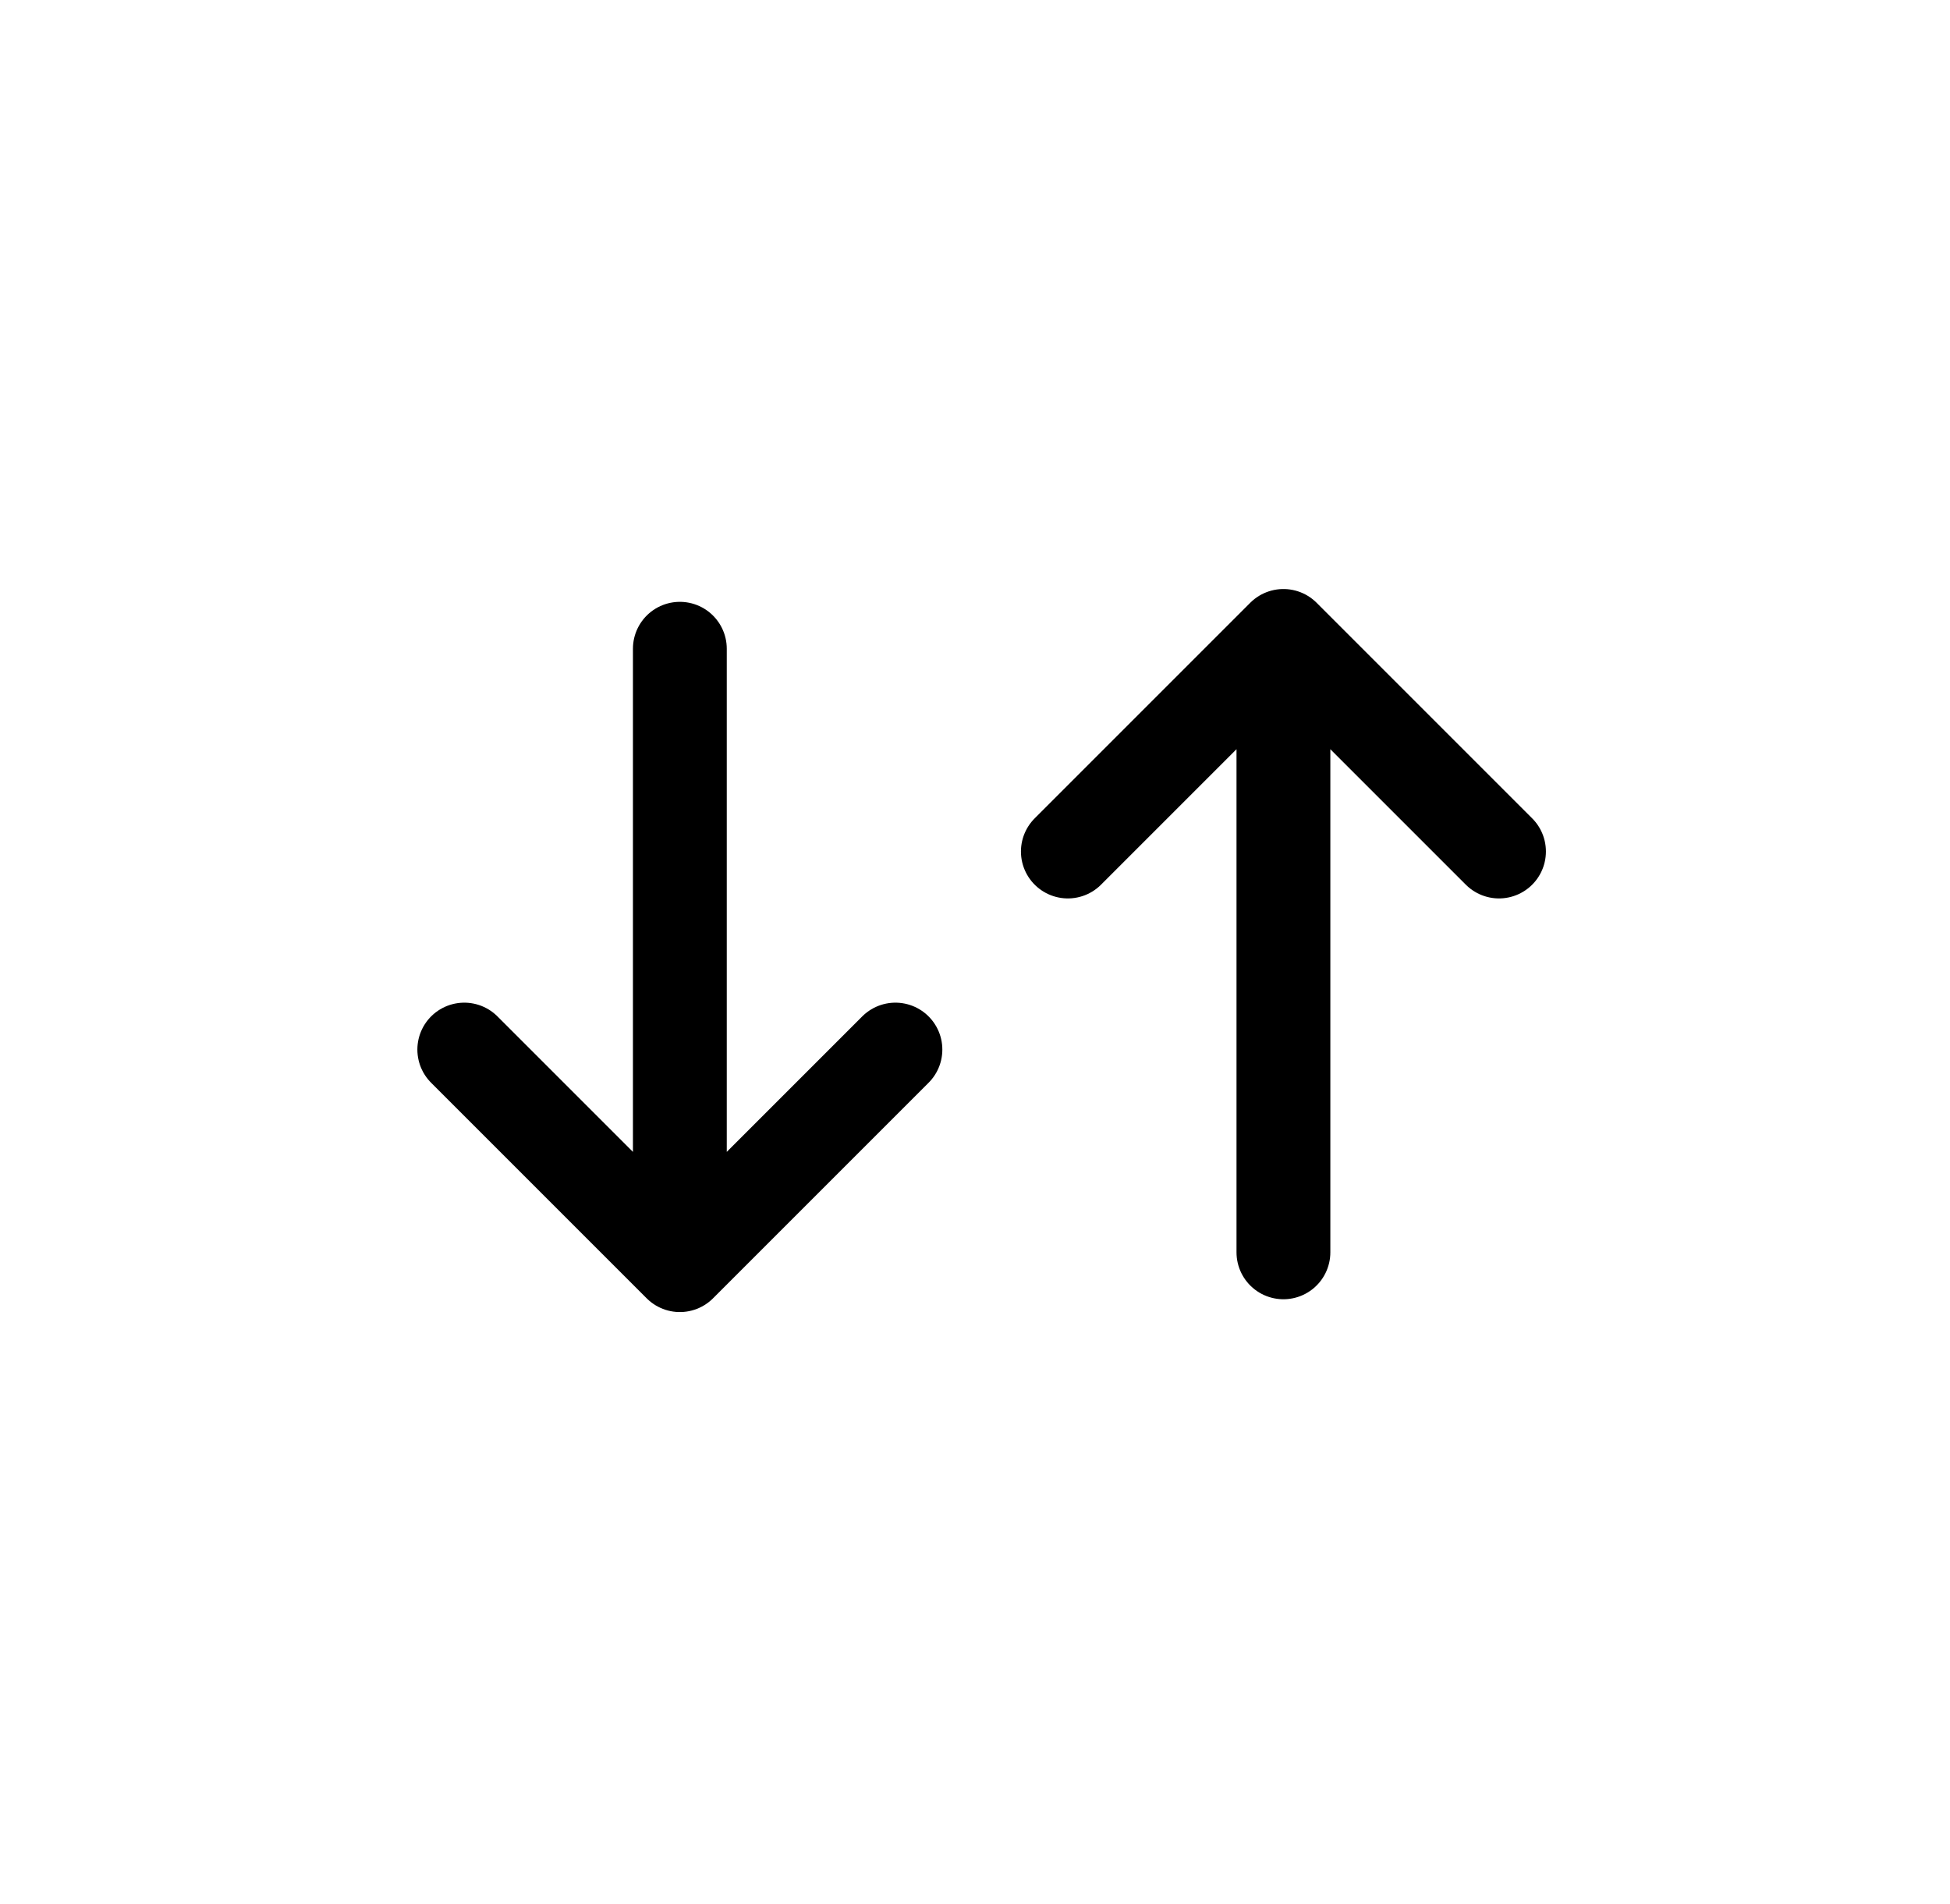
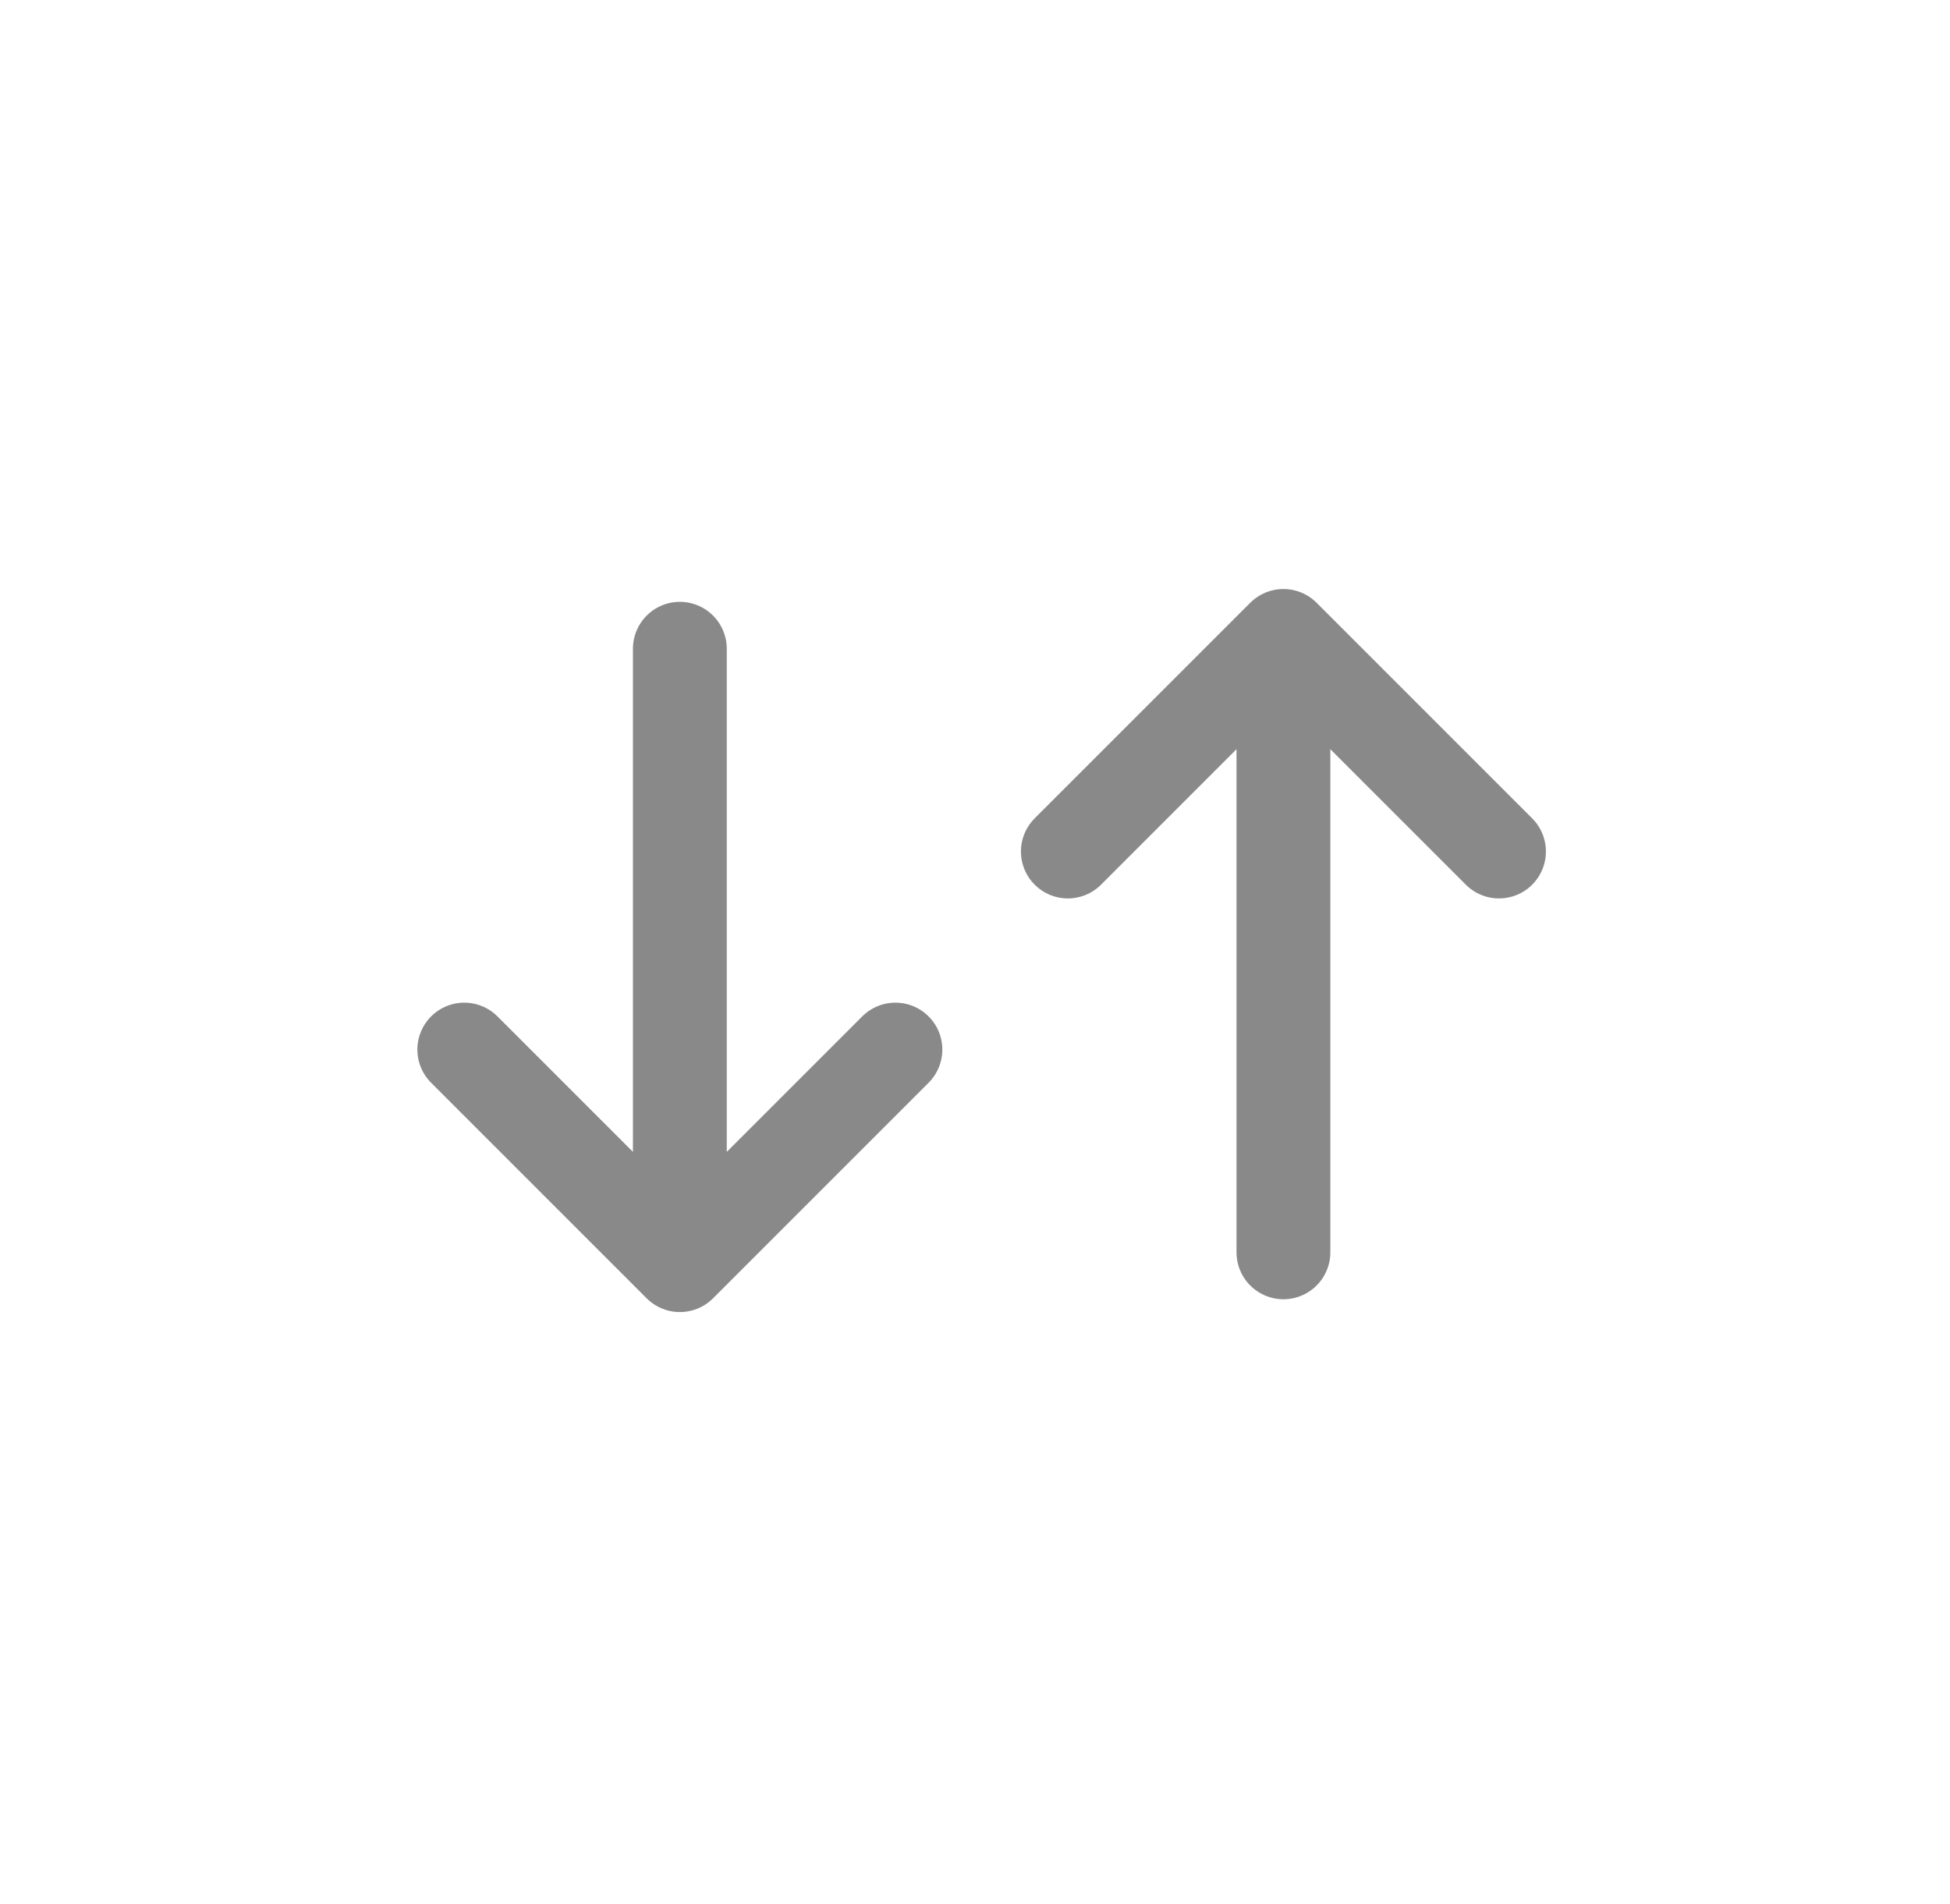
<svg xmlns="http://www.w3.org/2000/svg" width="42" height="41" viewBox="0 0 42 41" fill="none">
-   <path d="M27.643 26.973V13.697M27.643 13.697L23 18.34M27.643 13.697L32.286 18.34" stroke="currentColor" stroke-width="2.021" stroke-linecap="round" stroke-linejoin="round" />
-   <path d="M14.643 13.973L14.643 27.249M14.643 27.249L19.286 22.606M14.643 27.249L10 22.606" stroke="currentColor" stroke-width="2.021" stroke-linecap="round" stroke-linejoin="round" />
+   <path d="M27.643 26.973V13.697M27.643 13.697L23 18.34M27.643 13.697L32.286 18.34" stroke="#898989" stroke-width="2.021" stroke-linecap="round" stroke-linejoin="round" />
+   <path d="M14.643 13.973L14.643 27.249M14.643 27.249L19.286 22.606M14.643 27.249L10 22.606" stroke="#898989" stroke-width="2.021" stroke-linecap="round" stroke-linejoin="round" />
</svg>
